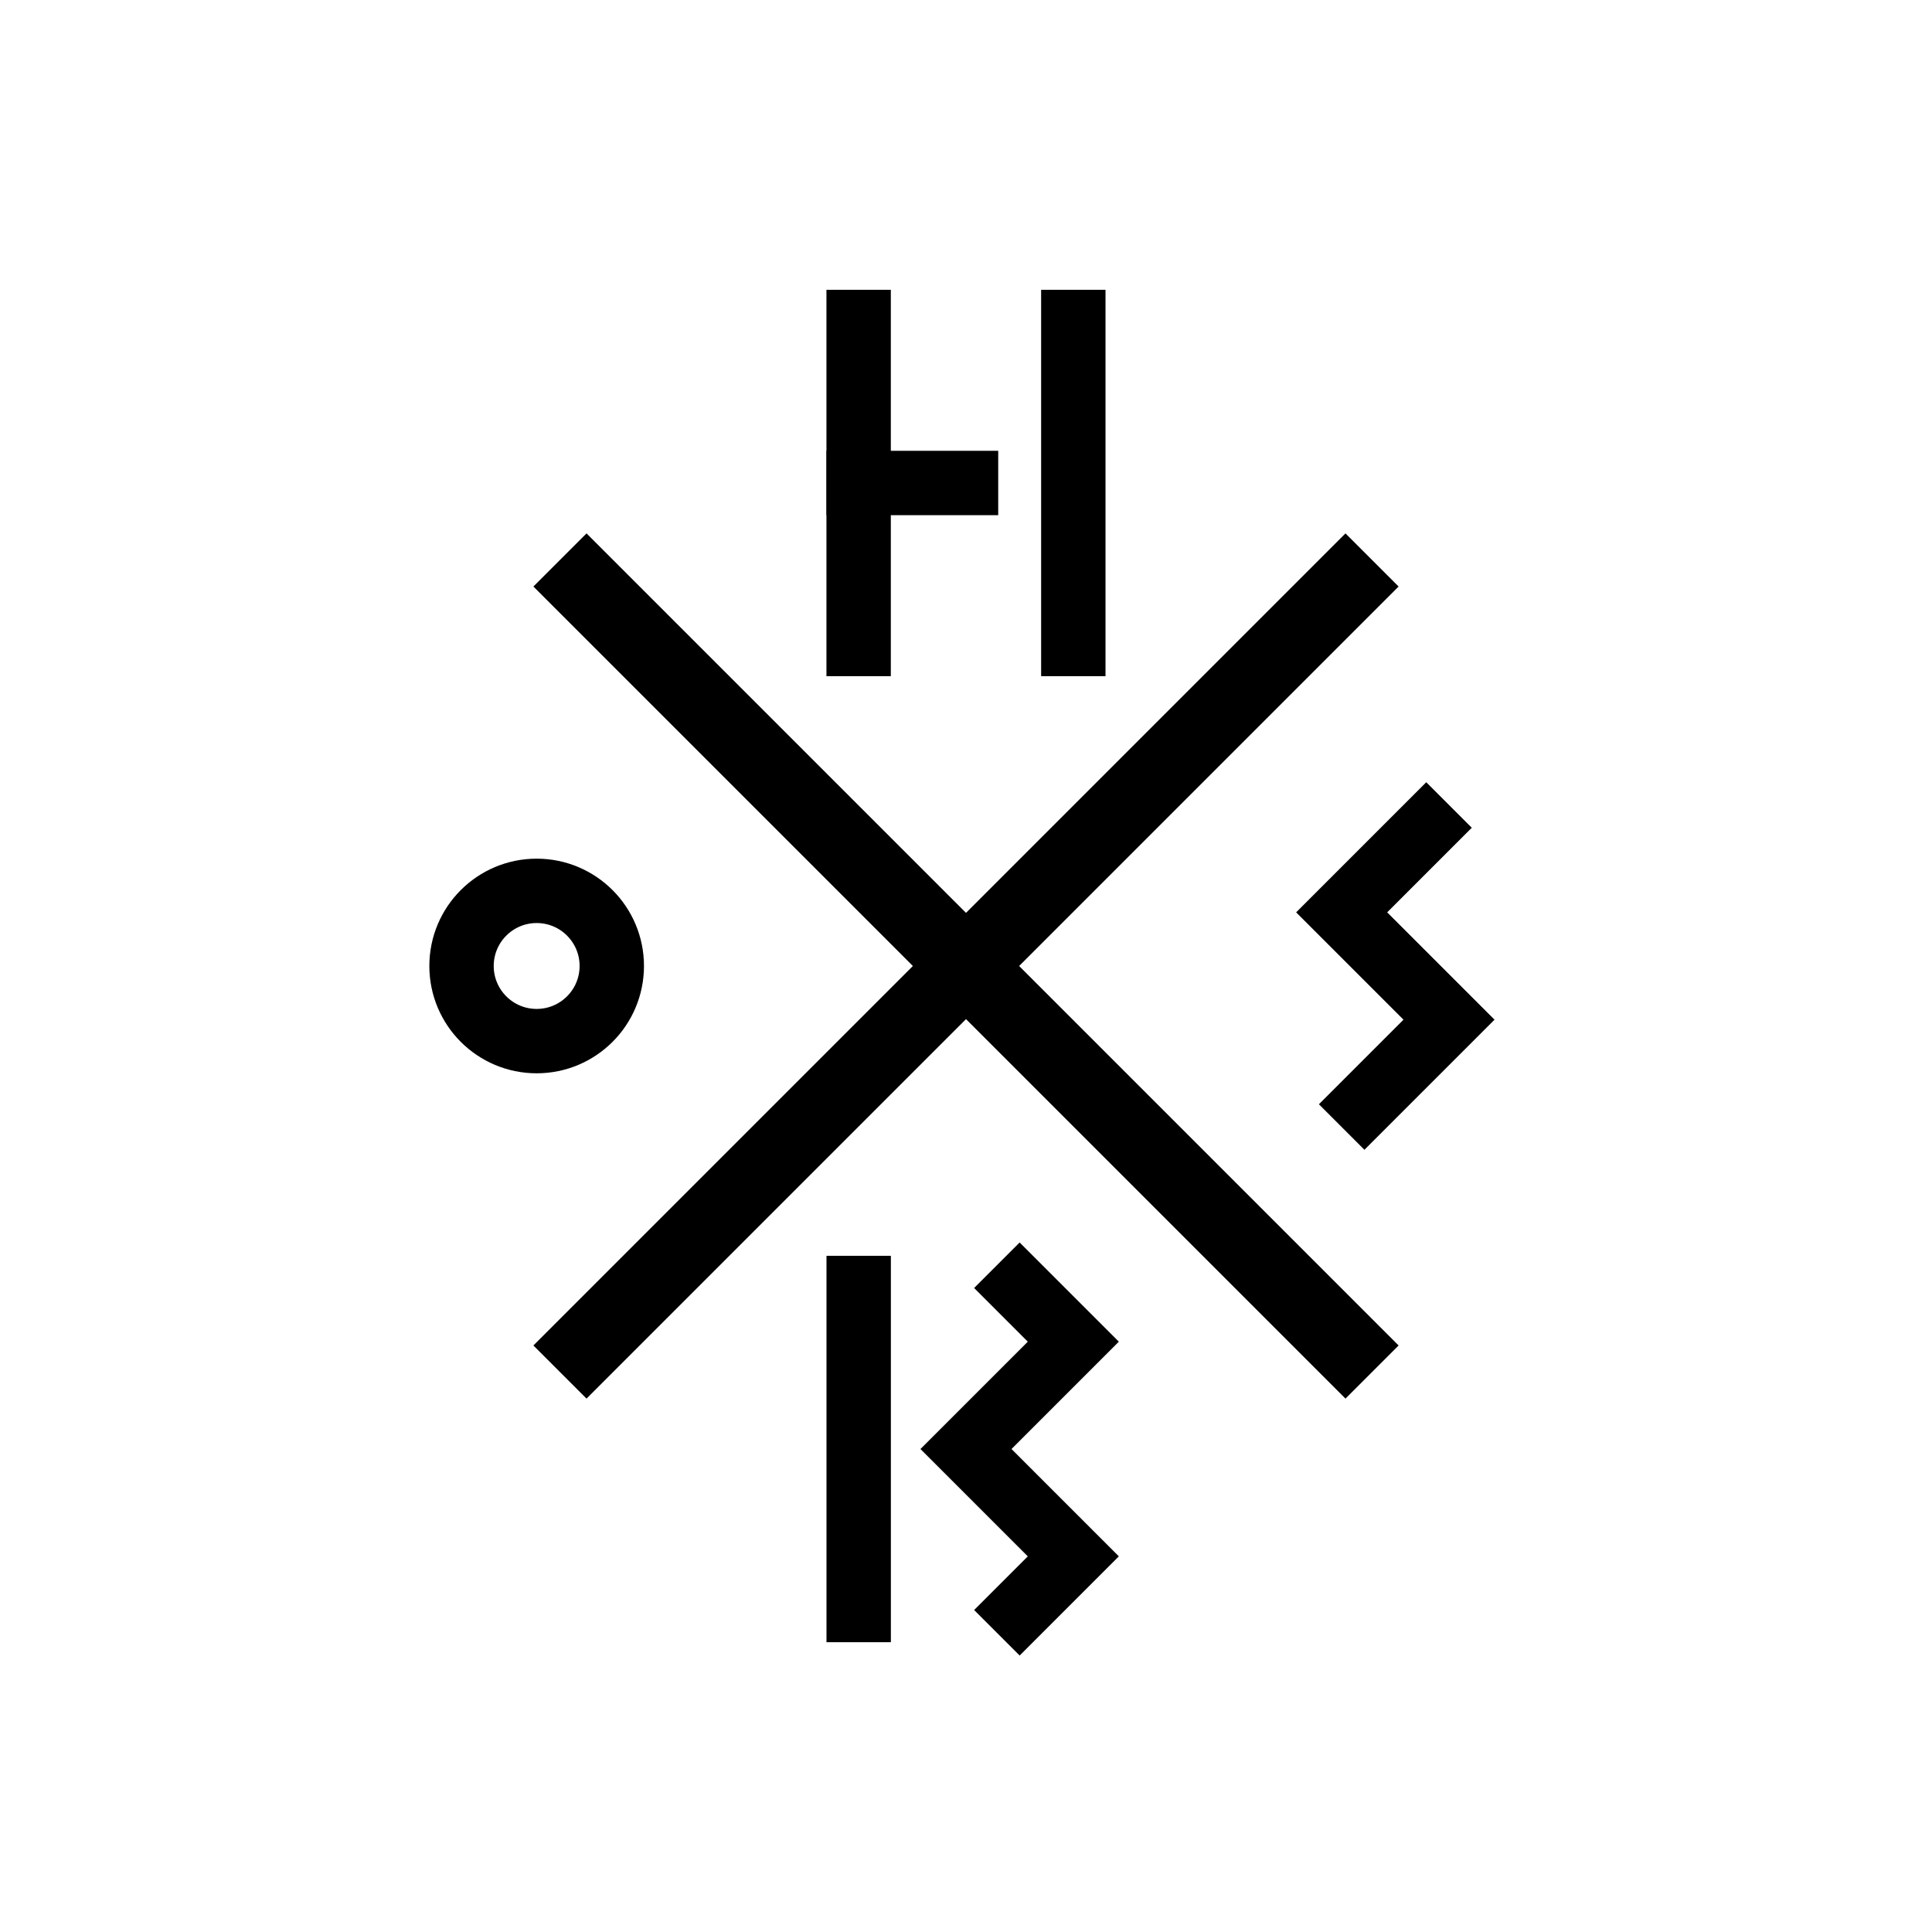
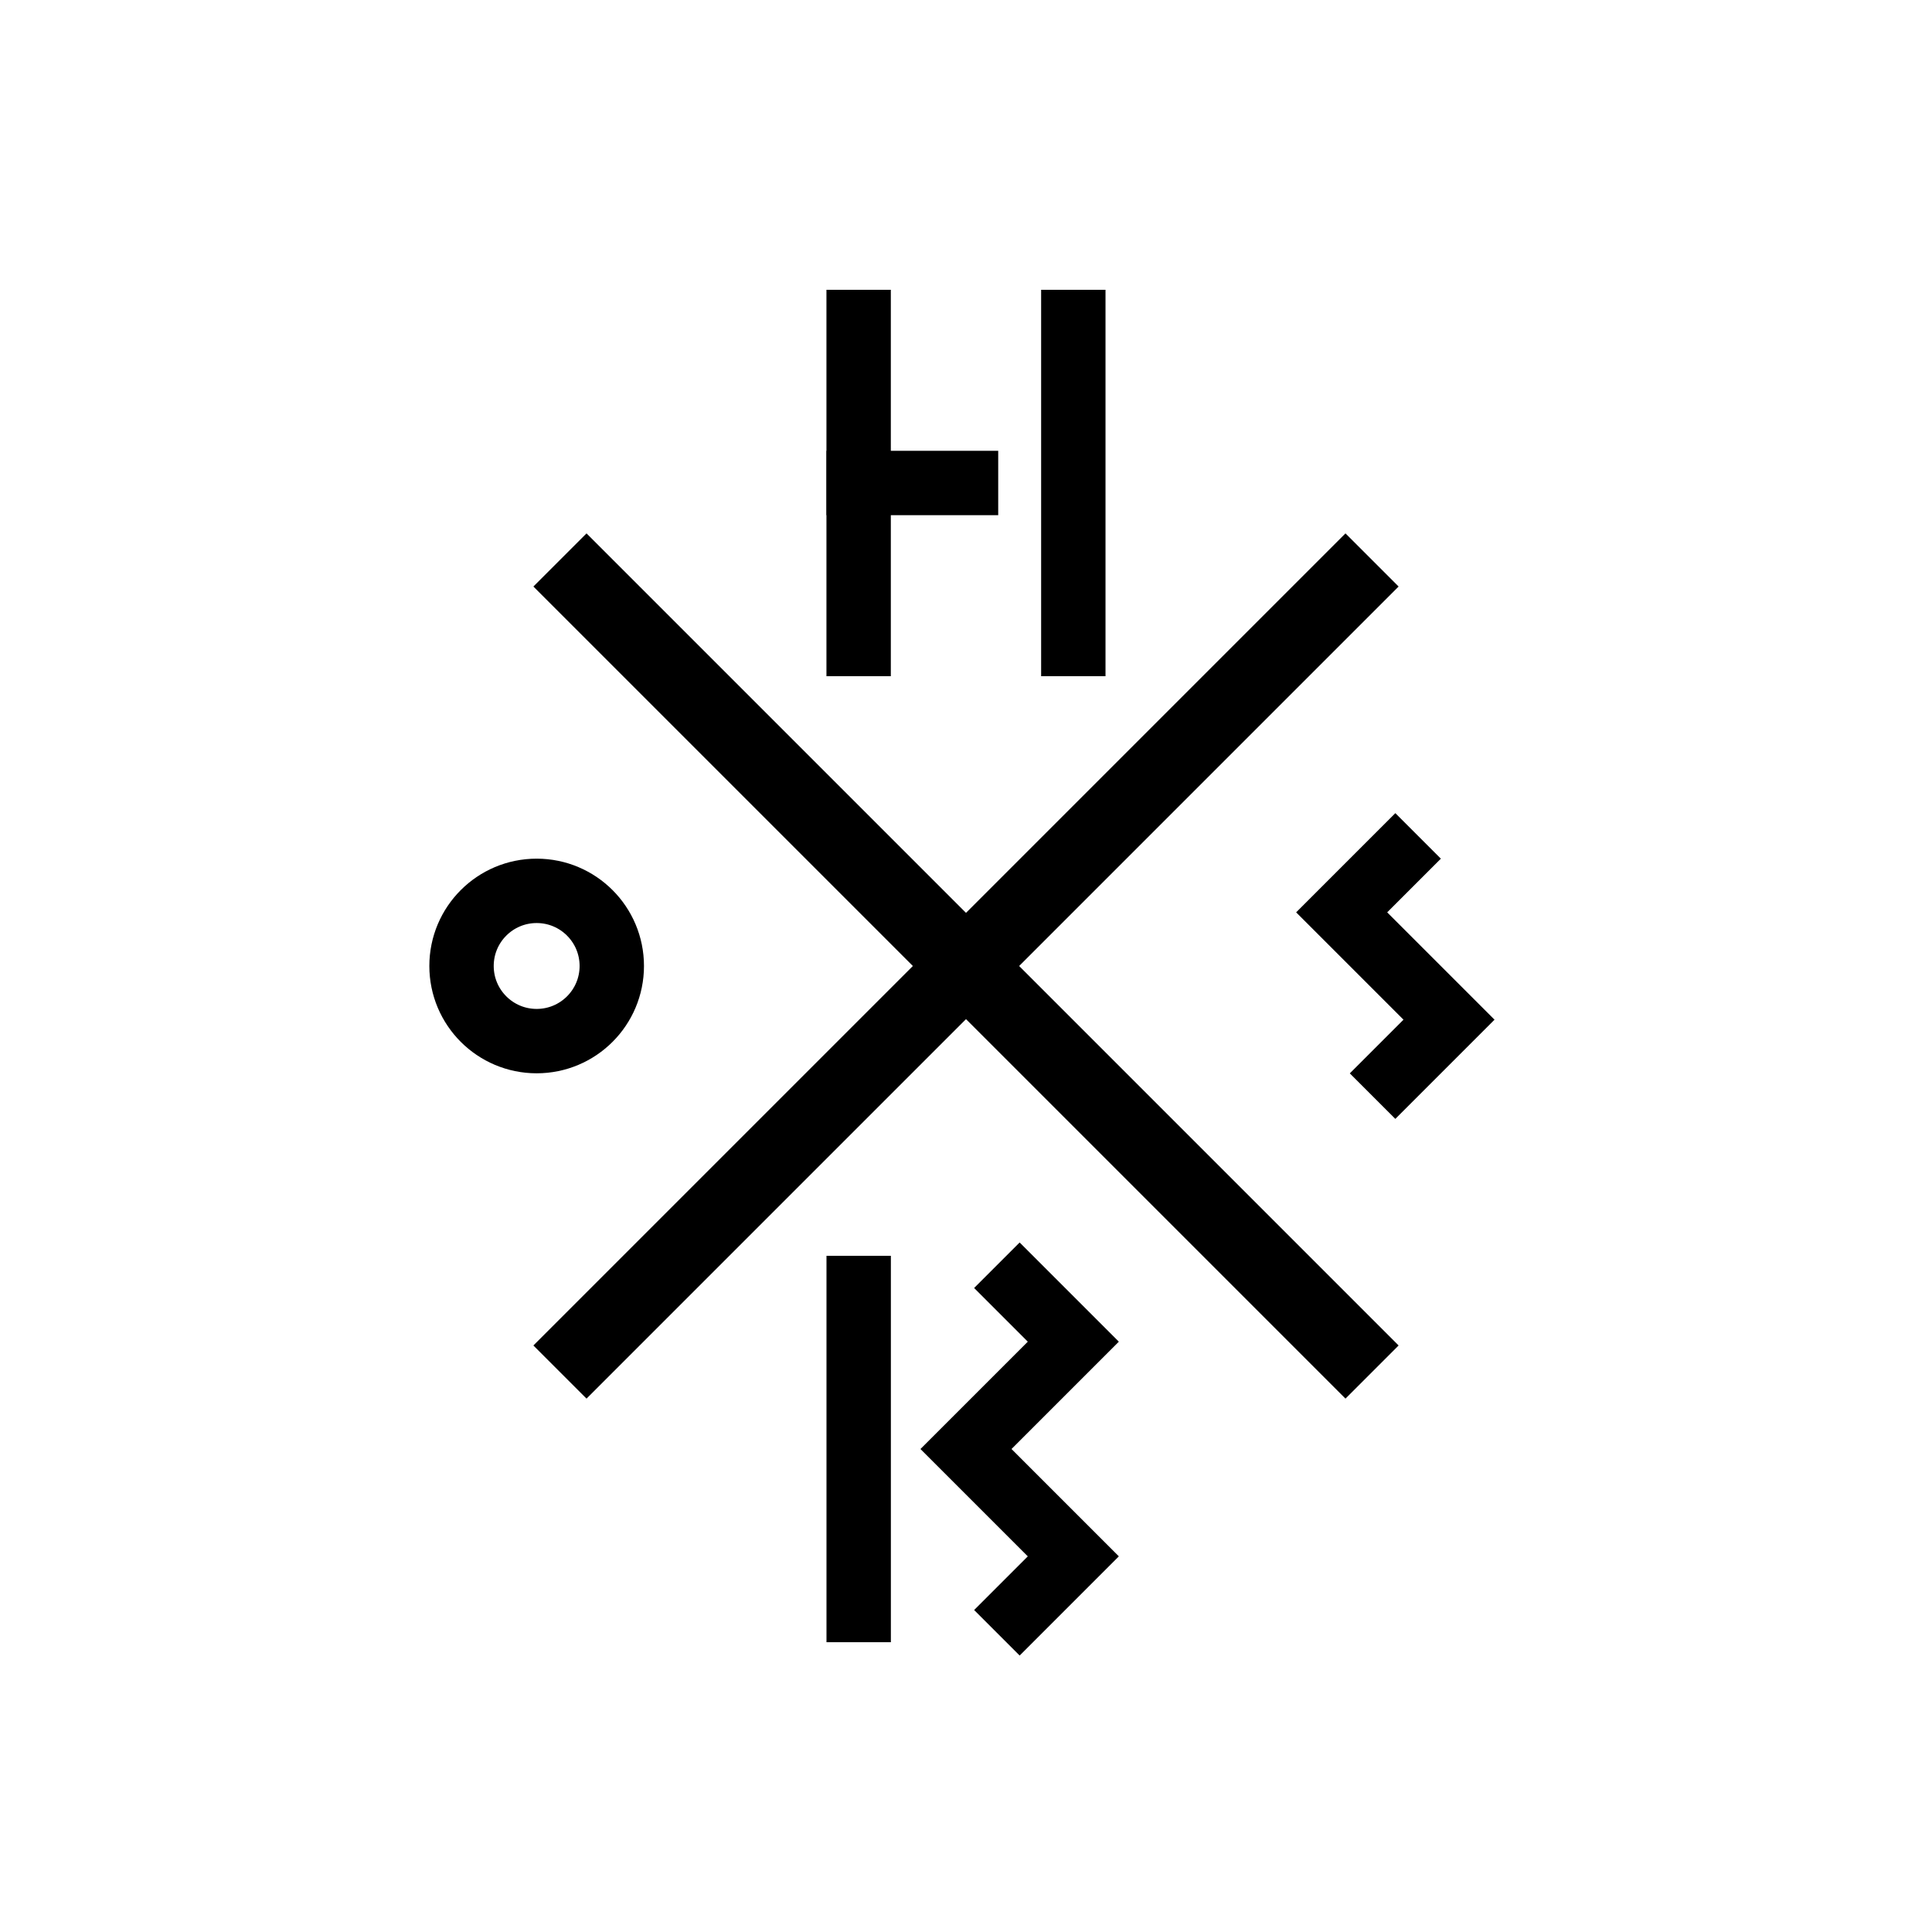
<svg xmlns="http://www.w3.org/2000/svg" width="180" height="180" viewBox="0 0 47.625 47.625" version="1.1" id="svg8">
  <defs id="defs2" />
  <g id="layer1" transform="translate(0,-249.375)">
    <path style="fill:none;stroke:#000000;stroke-width:1.852;stroke-linecap:square;stroke-linejoin:round;stroke-miterlimit:4;stroke-dasharray:none;stroke-opacity:1" d="m -51.144,266.573 22.914,13.229" id="path3715" />
    <path style="fill:none;stroke:#000000;stroke-width:1.852;stroke-linecap:square;stroke-linejoin:round;stroke-miterlimit:4;stroke-dasharray:none;stroke-opacity:1" d="m -51.144,279.802 22.914,-13.229" id="path3715-3" />
    <circle style="fill:none;stroke:#000000;stroke-width:1.587;stroke-linecap:square;stroke-linejoin:round;stroke-miterlimit:4;stroke-dasharray:none" id="path4537" cx="-52.917" cy="273.187" r="1.852" />
    <path style="fill:none;stroke:#000000;stroke-width:1.587;stroke-linecap:square;stroke-linejoin:round;stroke-miterlimit:4;stroke-dasharray:none" d="m -37.042,259.958 v 7.938 m -5.292,0 v -7.938" id="rect4569" />
    <path style="fill:none;stroke:#000000;stroke-width:1.587;stroke-linecap:square;stroke-linejoin:miter;stroke-miterlimit:4;stroke-dasharray:none;stroke-opacity:1" d="m -42.333,263.927 h 2.646" id="path4572" />
    <path style="fill:none;stroke:#000000;stroke-width:1.587;stroke-linecap:square;stroke-linejoin:miter;stroke-miterlimit:4;stroke-dasharray:none;stroke-opacity:1" d="m -42.333,278.479 v 7.938" id="path4574" />
    <path style="fill:none;stroke:#000000;stroke-width:1.587;stroke-linecap:square;stroke-linejoin:miter;stroke-miterlimit:4;stroke-dasharray:none;stroke-opacity:1" d="m -38.365,278.479 1.323,1.323 -2.646,2.646 2.646,2.646 -1.323,1.323" id="path4576" />
    <path style="fill:none;stroke:#000000;stroke-width:1.587;stroke-linecap:butt;stroke-linejoin:miter;stroke-miterlimit:4;stroke-dasharray:none;stroke-opacity:1" d="m -25.135,269.219 -2.646,2.646 2.646,2.646 -2.646,2.646" id="path4580" />
    <path style="fill:none;stroke:#000000;stroke-width:1.852;stroke-linecap:square;stroke-linejoin:round;stroke-miterlimit:4;stroke-dasharray:none;stroke-opacity:1" d="m 14.458,263.833 18.709,18.709" id="path3715-8" />
    <path style="fill:none;stroke:#000000;stroke-width:1.852;stroke-linecap:square;stroke-linejoin:round;stroke-miterlimit:4;stroke-dasharray:none;stroke-opacity:1" d="m 14.458,282.542 18.709,-18.709" id="path3715-3-6" />
    <circle style="fill:none;stroke:#000000;stroke-width:1.587;stroke-linecap:square;stroke-linejoin:round;stroke-miterlimit:4;stroke-dasharray:none" id="path4537-7" cx="13.229" cy="273.187" r="1.852" />
    <path style="fill:none;stroke:#000000;stroke-width:1.587;stroke-linecap:square;stroke-linejoin:round;stroke-miterlimit:4;stroke-dasharray:none" d="m 26.458,257.312 v 7.938 m -5.292,0 v -7.938" id="rect4569-0" />
    <path style="fill:none;stroke:#000000;stroke-width:1.587;stroke-linecap:square;stroke-linejoin:miter;stroke-miterlimit:4;stroke-dasharray:none;stroke-opacity:1" d="m 21.167,261.281 h 2.646" id="path4572-7" />
    <path style="fill:none;stroke:#000000;stroke-width:1.587;stroke-linecap:square;stroke-linejoin:miter;stroke-miterlimit:4;stroke-dasharray:none;stroke-opacity:1" d="m 21.167,281.125 v 7.938" id="path4574-5" />
    <path style="fill:none;stroke:#000000;stroke-width:1.587;stroke-linecap:square;stroke-linejoin:miter;stroke-miterlimit:4;stroke-dasharray:none;stroke-opacity:1" d="m 25.135,281.125 1.323,1.323 -2.646,2.646 2.646,2.646 -1.323,1.323" id="path4576-6" />
-     <path style="fill:none;stroke:#000000;stroke-width:1.587;stroke-linecap:butt;stroke-linejoin:miter;stroke-miterlimit:4;stroke-dasharray:none;stroke-opacity:1" d="m 35.719,269.219 -2.646,2.646 2.646,2.646 -2.646,2.646" id="path4580-4" />
+     <path style="fill:none;stroke:#000000;stroke-width:1.587;stroke-linecap:square;stroke-linejoin:miter;stroke-miterlimit:4;stroke-dasharray:none;stroke-opacity:1" d="m 34.396,270.542 -1.323,1.323 2.646,2.646 -1.323,1.323" id="path4580-4" />
  </g>
</svg>
